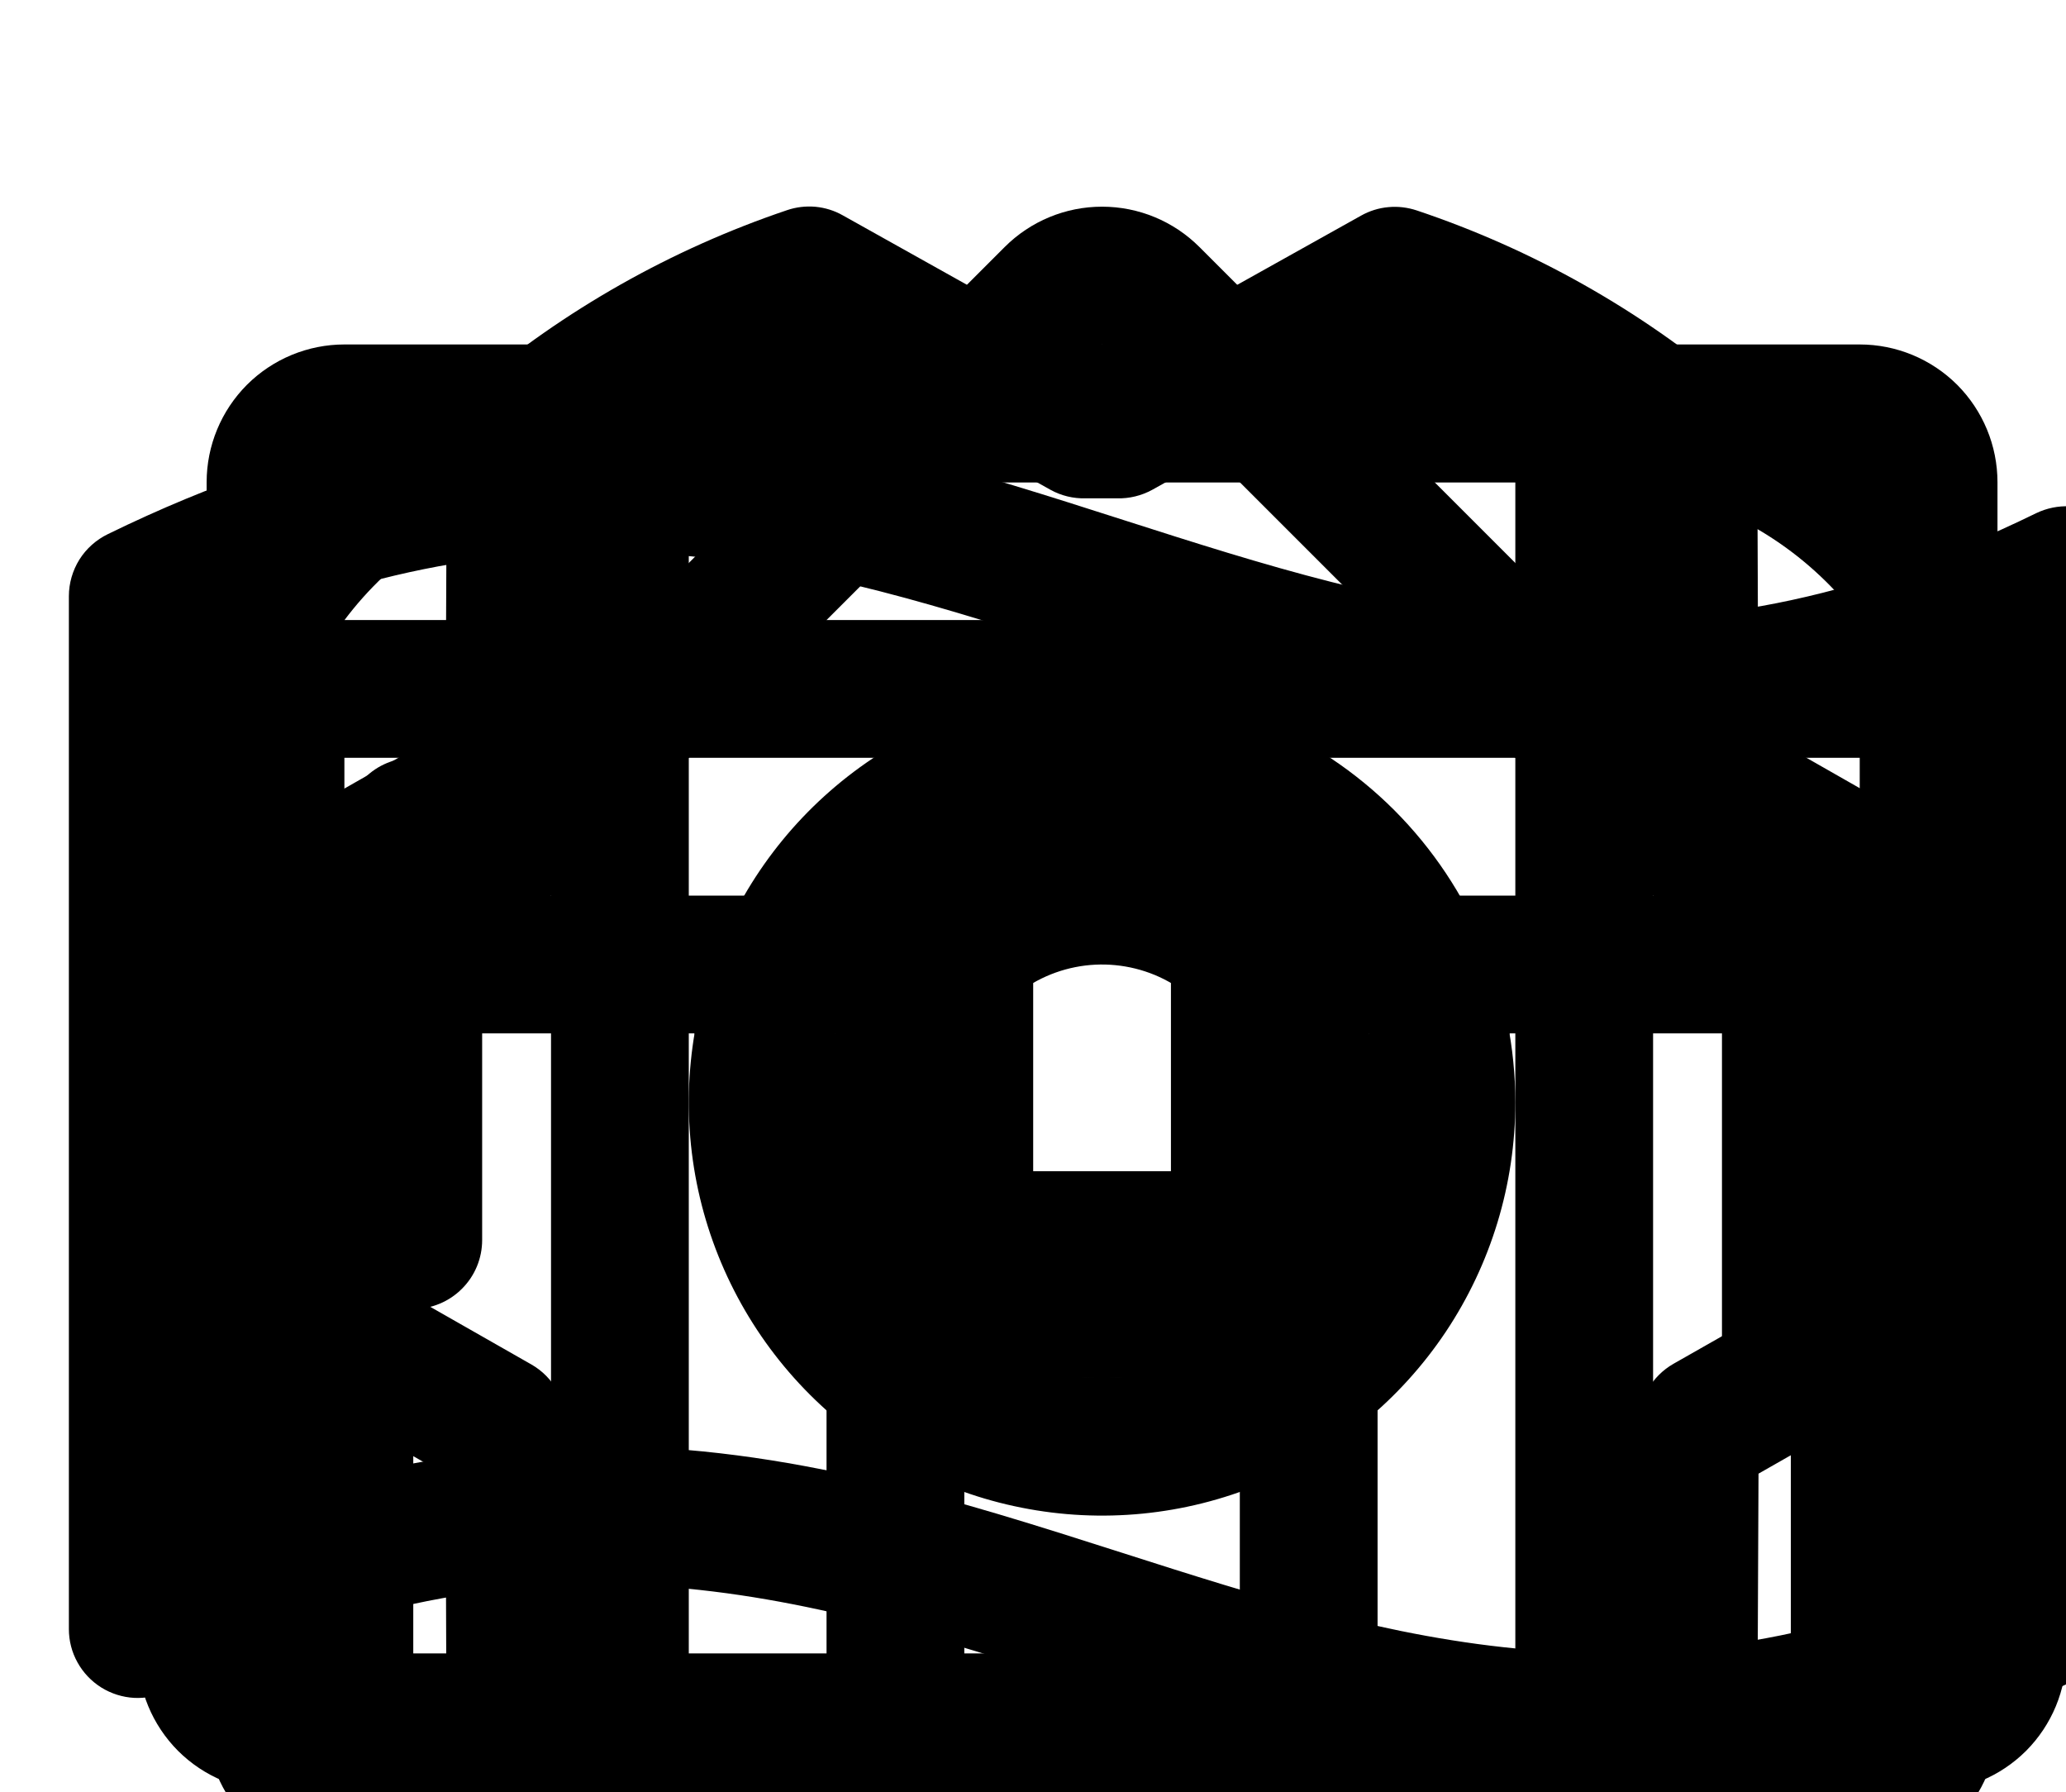
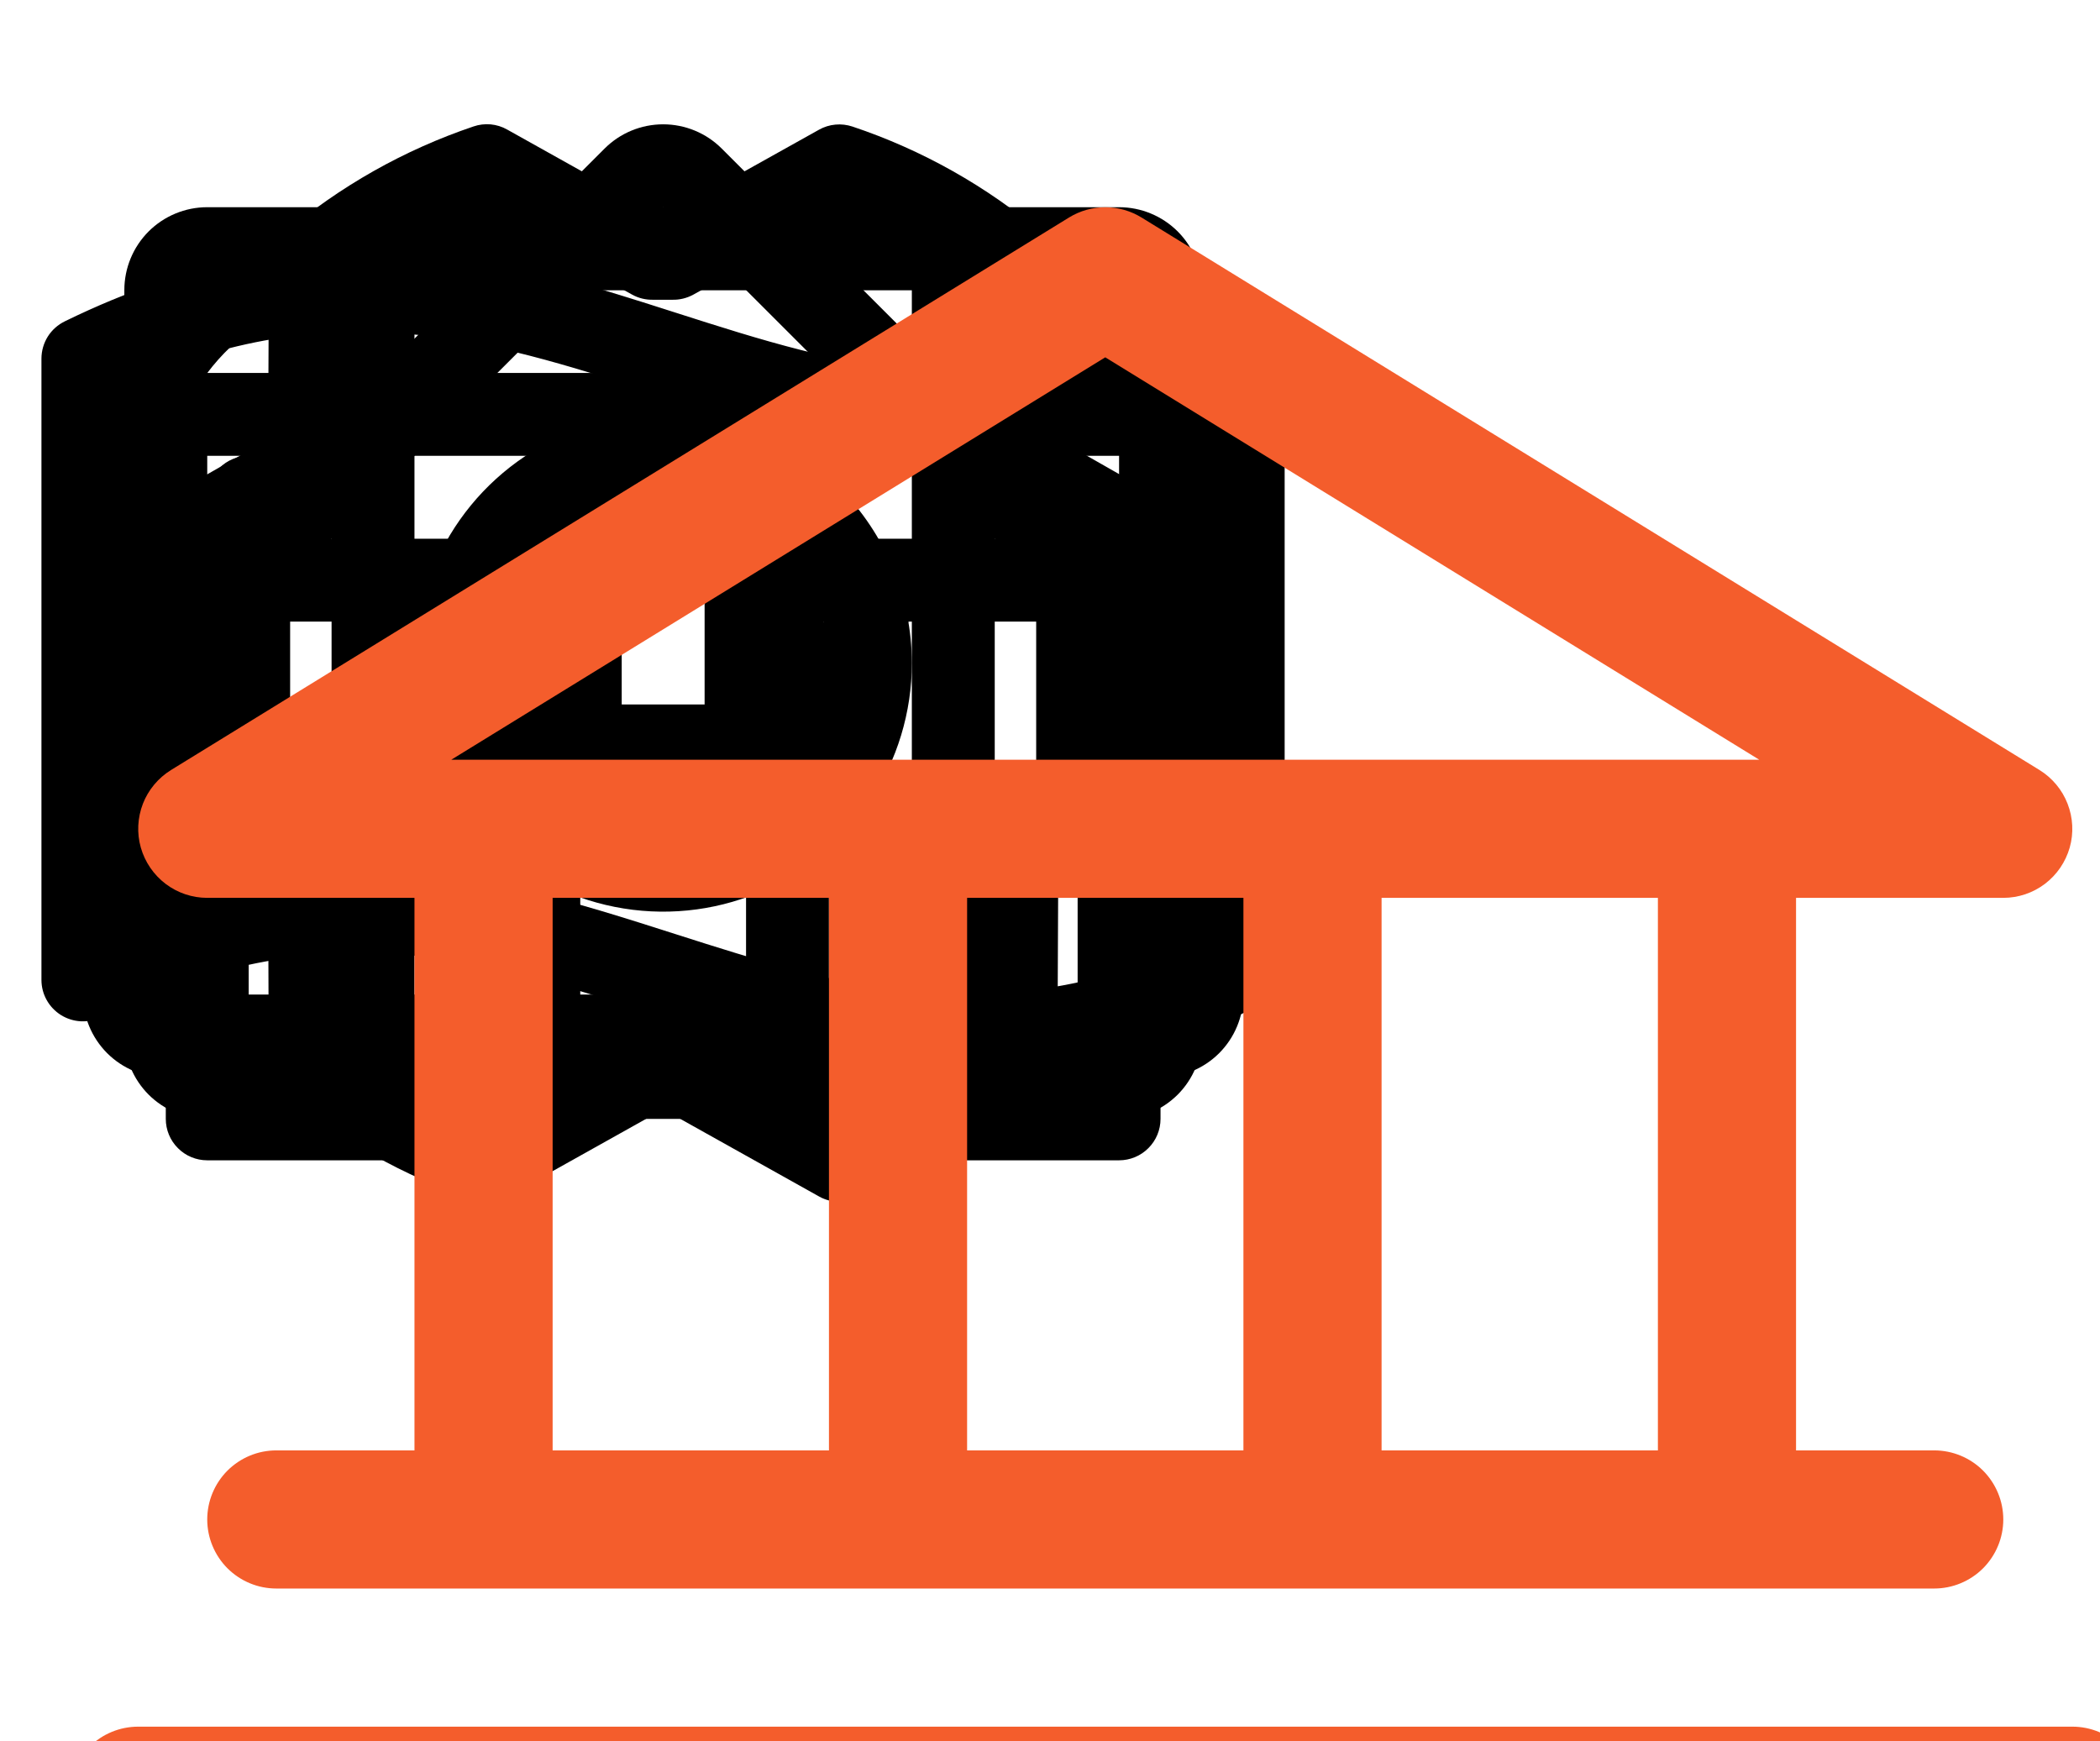
<svg xmlns="http://www.w3.org/2000/svg">
  <svg id="home" width="24" height="24" viewBox="0 0 24 24" fill="none">
    <path d="M20.56 10.189L13.06 2.689C12.779 2.408 12.398 2.25 12 2.25C11.602 2.25 11.221 2.408 10.94 2.689L3.44 10.189C3.3 10.328 3.189 10.493 3.113 10.675C3.038 10.857 2.999 11.053 3 11.25V20.25C3 20.449 3.079 20.64 3.22 20.78C3.36 20.921 3.551 21 3.75 21H9.75C9.949 21 10.14 20.921 10.28 20.78C10.421 20.64 10.5 20.449 10.5 20.25V15H13.5V20.25C13.5 20.449 13.579 20.64 13.72 20.78C13.86 20.921 14.051 21 14.25 21H20.25C20.449 21 20.64 20.921 20.78 20.78C20.921 20.64 21 20.449 21 20.25V11.25C21.001 11.053 20.962 10.857 20.887 10.675C20.811 10.493 20.7 10.328 20.56 10.189ZM19.5 19.5H15V14.25C15 14.051 14.921 13.86 14.78 13.72C14.64 13.579 14.449 13.5 14.25 13.5H9.75C9.551 13.5 9.36 13.579 9.22 13.72C9.079 13.86 9 14.051 9 14.25V19.5H4.5V11.25L12 3.75L19.5 11.25V19.5Z" fill="currentColor" />
  </svg>
  <svg id="orders" width="24" height="24" viewBox="0 0 24 24" fill="none">
    <path d="M20.25 3.75H3.75C3.352 3.75 2.971 3.908 2.689 4.189C2.408 4.471 2.25 4.852 2.25 5.25V18.75C2.25 19.148 2.408 19.529 2.689 19.811C2.971 20.092 3.352 20.25 3.75 20.25H20.25C20.648 20.25 21.029 20.092 21.311 19.811C21.592 19.529 21.75 19.148 21.75 18.75V5.25C21.75 4.852 21.592 4.471 21.311 4.189C21.029 3.908 20.648 3.75 20.25 3.75ZM20.25 5.25V6.75H3.75V5.25H20.25ZM20.25 18.75H3.75V8.25H20.25V18.75ZM16.5 10.5C16.5 11.694 16.026 12.838 15.182 13.682C14.338 14.526 13.194 15 12 15C10.806 15 9.662 14.526 8.818 13.682C7.974 12.838 7.5 11.694 7.5 10.5C7.5 10.301 7.579 10.11 7.72 9.97C7.86 9.829 8.051 9.75 8.25 9.75C8.449 9.75 8.64 9.829 8.78 9.97C8.921 10.11 9 10.301 9 10.5C9 11.296 9.316 12.059 9.879 12.621C10.441 13.184 11.204 13.5 12 13.5C12.796 13.5 13.559 13.184 14.121 12.621C14.684 12.059 15 11.296 15 10.5C15 10.301 15.079 10.11 15.22 9.97C15.36 9.829 15.551 9.75 15.75 9.75C15.949 9.75 16.14 9.829 16.28 9.97C16.421 10.11 16.5 10.301 16.5 10.5Z" fill="currentColor" />
  </svg>
  <svg id="sales" width="24" height="24" viewBox="0 0 24 24" fill="none">
    <path d="M22.898 5.625C22.79 5.558 22.666 5.519 22.539 5.512C22.412 5.506 22.285 5.532 22.171 5.587C18.146 7.556 15.272 6.634 12.233 5.661C9.046 4.64 5.741 3.585 1.176 5.814C1.048 5.876 0.94 5.972 0.865 6.091C0.79 6.211 0.75 6.35 0.75 6.491V17.735C0.75 17.862 0.782 17.987 0.844 18.098C0.906 18.21 0.995 18.303 1.103 18.371C1.211 18.438 1.334 18.477 1.461 18.484C1.588 18.49 1.715 18.465 1.829 18.409C5.854 16.44 8.728 17.363 11.771 18.336C13.575 18.912 15.412 19.5 17.49 19.5C19.092 19.5 20.84 19.151 22.825 18.182C22.951 18.12 23.058 18.025 23.132 17.906C23.207 17.787 23.246 17.649 23.246 17.509V6.265C23.247 6.138 23.216 6.012 23.155 5.9C23.094 5.788 23.005 5.693 22.898 5.625ZM21.75 17.032C17.944 18.735 15.164 17.846 12.229 16.908C10.425 16.331 8.588 15.743 6.51 15.743C5.05 15.751 3.606 16.037 2.254 16.587V6.968C6.06 5.265 8.84 6.154 11.775 7.092C14.71 8.031 17.732 9 21.75 7.415V17.032ZM12 9C11.407 9 10.827 9.176 10.333 9.506C9.84 9.835 9.455 10.304 9.228 10.852C9.001 11.4 8.942 12.003 9.058 12.585C9.173 13.167 9.459 13.702 9.879 14.121C10.298 14.541 10.833 14.827 11.415 14.942C11.997 15.058 12.6 14.999 13.148 14.772C13.696 14.545 14.165 14.16 14.494 13.667C14.824 13.173 15 12.593 15 12C15 11.204 14.684 10.441 14.121 9.879C13.559 9.316 12.796 9 12 9ZM12 13.5C11.703 13.5 11.413 13.412 11.167 13.247C10.92 13.082 10.728 12.848 10.614 12.574C10.501 12.3 10.471 11.998 10.529 11.707C10.587 11.416 10.73 11.149 10.939 10.939C11.149 10.73 11.416 10.587 11.707 10.529C11.998 10.471 12.3 10.501 12.574 10.614C12.848 10.728 13.082 10.92 13.247 11.167C13.412 11.413 13.5 11.703 13.5 12C13.5 12.398 13.342 12.779 13.061 13.061C12.779 13.342 12.398 13.5 12 13.5ZM5.25 9V13.5C5.25 13.699 5.171 13.89 5.03 14.03C4.89 14.171 4.699 14.25 4.5 14.25C4.301 14.25 4.11 14.171 3.97 14.03C3.829 13.89 3.75 13.699 3.75 13.5V9C3.75 8.801 3.829 8.61 3.97 8.47C4.11 8.329 4.301 8.25 4.5 8.25C4.699 8.25 4.89 8.329 5.03 8.47C5.171 8.61 5.25 8.801 5.25 9ZM18.75 15V10.5C18.75 10.301 18.829 10.11 18.97 9.97C19.11 9.829 19.301 9.75 19.5 9.75C19.699 9.75 19.89 9.829 20.03 9.97C20.171 10.11 20.25 10.301 20.25 10.5V15C20.25 15.199 20.171 15.39 20.03 15.53C19.89 15.671 19.699 15.75 19.5 15.75C19.301 15.75 19.11 15.671 18.97 15.53C18.829 15.39 18.75 15.199 18.75 15Z" fill="currentColor" />
  </svg>
  <svg id="inventory" width="24" height="24" viewBox="0 0 24 24" fill="none">
    <path d="M17.25 3.75H6.75C5.358 3.751 4.024 4.305 3.039 5.289C2.055 6.274 1.501 7.608 1.5 9V18C1.5 18.398 1.658 18.779 1.939 19.061C2.221 19.342 2.602 19.5 3 19.5H21C21.398 19.5 21.779 19.342 22.061 19.061C22.342 18.779 22.5 18.398 22.5 18V9C22.498 7.608 21.945 6.274 20.961 5.289C19.976 4.305 18.642 3.751 17.25 3.75ZM21 9V9.75H18V5.325C18.846 5.499 19.607 5.96 20.154 6.629C20.7 7.298 20.999 8.136 21 9ZM12.75 12.75H11.25V9.75H12.75V12.75ZM10.5 14.25H13.5C13.699 14.25 13.89 14.171 14.03 14.03C14.171 13.89 14.25 13.699 14.25 13.5V11.25H16.5V18H7.5V11.25H9.75V13.5C9.75 13.699 9.829 13.89 9.97 14.03C10.11 14.171 10.301 14.25 10.5 14.25ZM14.25 9.75V9C14.25 8.801 14.171 8.61 14.03 8.47C13.89 8.329 13.699 8.25 13.5 8.25H10.5C10.301 8.25 10.11 8.329 9.97 8.47C9.829 8.61 9.75 8.801 9.75 9V9.75H7.5V5.25H16.5V9.75H14.25ZM6 5.325V9.75H3V9C3.001 8.136 3.3 7.298 3.846 6.629C4.393 5.96 5.154 5.499 6 5.325ZM3 11.25H6V18H3V11.25ZM21 18H18V11.25H21V18Z" fill="currentColor" />
  </svg>
  <svg id="settings" width="24" height="24" viewBox="0 0 24 24" fill="none">
    <path d="M12 7.5C11.11 7.5 10.24 7.764 9.5 8.258C8.76 8.753 8.183 9.456 7.843 10.278C7.502 11.1 7.413 12.005 7.586 12.878C7.76 13.751 8.189 14.553 8.818 15.182C9.447 15.811 10.249 16.24 11.122 16.413C11.995 16.587 12.9 16.498 13.722 16.157C14.544 15.817 15.247 15.24 15.742 14.5C16.236 13.76 16.5 12.89 16.5 12C16.499 10.807 16.024 9.663 15.181 8.819C14.337 7.976 13.193 7.501 12 7.5ZM12 15C11.407 15 10.827 14.824 10.333 14.494C9.84 14.165 9.455 13.696 9.228 13.148C9.001 12.6 8.942 11.997 9.058 11.415C9.173 10.833 9.459 10.298 9.879 9.879C10.298 9.459 10.833 9.173 11.415 9.058C11.997 8.942 12.6 9.001 13.148 9.228C13.696 9.455 14.165 9.84 14.494 10.333C14.824 10.827 15 11.407 15 12C15 12.796 14.684 13.559 14.121 14.121C13.559 14.684 12.796 15 12 15ZM22.307 10.051C22.286 9.945 22.243 9.845 22.18 9.758C22.117 9.671 22.036 9.598 21.942 9.545L19.146 7.951L19.134 4.799C19.134 4.691 19.11 4.583 19.064 4.485C19.018 4.387 18.952 4.299 18.869 4.229C17.855 3.371 16.686 2.713 15.427 2.291C15.327 2.258 15.222 2.245 15.118 2.255C15.014 2.264 14.912 2.296 14.821 2.347L12 3.923L9.176 2.344C9.085 2.292 8.983 2.261 8.879 2.251C8.774 2.242 8.669 2.254 8.57 2.288C7.311 2.713 6.144 3.373 5.131 4.233C5.048 4.303 4.982 4.39 4.936 4.488C4.89 4.586 4.866 4.693 4.866 4.802L4.852 7.957L2.055 9.55C1.961 9.604 1.88 9.676 1.818 9.764C1.755 9.851 1.711 9.951 1.69 10.057C1.434 11.343 1.434 12.667 1.69 13.953C1.711 14.058 1.755 14.158 1.818 14.246C1.88 14.333 1.961 14.406 2.055 14.459L4.852 16.053L4.863 19.205C4.863 19.313 4.887 19.42 4.933 19.519C4.979 19.617 5.045 19.704 5.128 19.775C6.143 20.633 7.311 21.29 8.571 21.712C8.67 21.746 8.775 21.759 8.879 21.749C8.984 21.739 9.085 21.708 9.176 21.657L12 20.077L14.824 21.656C14.935 21.718 15.062 21.751 15.189 21.75C15.271 21.75 15.353 21.737 15.43 21.711C16.689 21.286 17.856 20.627 18.869 19.767C18.952 19.697 19.018 19.61 19.064 19.512C19.11 19.413 19.134 19.306 19.134 19.198L19.148 16.043L21.945 14.45C22.039 14.396 22.12 14.324 22.183 14.236C22.245 14.149 22.289 14.049 22.31 13.943C22.564 12.658 22.563 11.336 22.307 10.051ZM20.901 13.324L18.222 14.847C18.105 14.914 18.008 15.011 17.941 15.128C17.887 15.222 17.829 15.322 17.771 15.415C17.697 15.534 17.657 15.67 17.657 15.81L17.643 18.833C16.923 19.399 16.121 19.851 15.264 20.174L12.562 18.668C12.45 18.606 12.324 18.574 12.196 18.575H12.178C12.065 18.575 11.95 18.575 11.837 18.575C11.703 18.571 11.57 18.604 11.453 18.668L8.749 20.178C7.89 19.857 7.086 19.407 6.364 18.844L6.353 15.825C6.353 15.685 6.313 15.548 6.239 15.429C6.181 15.336 6.124 15.242 6.07 15.143C6.004 15.023 5.907 14.924 5.789 14.856L3.108 13.328C2.969 12.451 2.969 11.557 3.108 10.679L5.782 9.153C5.899 9.086 5.996 8.989 6.063 8.872C6.117 8.778 6.174 8.678 6.232 8.585C6.307 8.466 6.347 8.33 6.347 8.19L6.361 5.167C7.081 4.601 7.883 4.149 8.739 3.826L11.438 5.332C11.555 5.397 11.688 5.429 11.822 5.425C11.935 5.425 12.05 5.425 12.163 5.425C12.297 5.429 12.43 5.396 12.547 5.332L15.251 3.822C16.11 4.143 16.914 4.593 17.636 5.156L17.647 8.175C17.647 8.315 17.687 8.452 17.761 8.571C17.819 8.664 17.876 8.758 17.93 8.857C17.996 8.977 18.093 9.076 18.211 9.144L20.892 10.672C21.033 11.55 21.034 12.445 20.897 13.324H20.901Z" fill="currentColor" />
  </svg>
+   <symbol id="show" viewBox="0 0 24 24" fill="none">
+     <path d="M1 12C1 12 5 4 12 4C19 4 23 12 23 12" stroke="#000000" stroke-width="2" stroke-linecap="round" stroke-linejoin="round" />
+     <path d="M1 12C1 12 5 20 12 20C19 20 23 12 23 12" stroke="#000000" stroke-width="2" stroke-linecap="round" stroke-linejoin="round" />
+     <circle cx="12" cy="12" r="3" stroke="#000000" stroke-width="2" stroke-linecap="round" stroke-linejoin="round" />
+   </symbol>
+   <symbol id="hide" viewBox="0 0 24 24" fill="none">
+     <g id="SVGRepo_bgCarrier" stroke-width="0" />
+     <g id="SVGRepo_tracerCarrier" stroke-linecap="round" stroke-linejoin="round" />
+     <g id="SVGRepo_iconCarrier">
+       <g id="Edit / Hide">
+         <path id="Vector" d="M4 4L20 20M16.5 16.756C15.147 17.485 13.618 18 12 18C8.469 18 5.366 15.548 3.587 13.779C3.117 13.312 2.882 13.078 2.733 12.62C2.626 12.293 2.626 11.707 2.733 11.38C2.882 10.921 3.118 10.688 3.588 10.22C4.485 9.328 5.718 8.264 7.172 7.427M19.5 14.633C19.833 14.341 20.138 14.052 20.412 13.78L20.415 13.777C20.883 13.311 21.118 13.078 21.267 12.621C21.374 12.294 21.374 11.707 21.267 11.38C21.118 10.922 20.883 10.688 20.413 10.221C18.634 8.452 15.53 6 12 6C11.662 6 11.329 6.022 11 6.064M13.323 13.5C12.97 13.811 12.507 14 12 14C10.895 14 10 13.105 10 12C10 11.46 10.213 10.971 10.561 10.611" stroke="#000000" stroke-width="2" stroke-linecap="round" stroke-linejoin="round" />
+       </g>
+     </g>
+   </symbol>
+   <svg id="bank" width="40" height="40" viewBox="0 0 40 40" fill="none">
+     <path d="M3.75 16.25H7.5V26.25H5C4.668 26.25 4.351 26.382 4.116 26.616C3.882 26.851 3.75 27.169 3.75 27.5C3.75 27.831 3.882 28.149 4.116 28.384C4.351 28.618 4.668 28.75 5 28.75H35C35.331 28.75 35.65 28.618 35.884 28.384C36.118 28.149 36.25 27.831 36.25 27.5C36.25 27.169 36.118 26.851 35.884 26.616C35.65 26.382 35.331 26.25 35 26.25H32.5V16.25H36.25C36.522 16.25 36.786 16.161 37.003 15.997C37.22 15.832 37.377 15.602 37.452 15.34C37.526 15.079 37.512 14.8 37.413 14.546C37.315 14.293 37.136 14.079 36.905 13.936L20.655 3.936C20.458 3.815 20.231 3.751 20 3.751C19.769 3.751 19.542 3.815 19.345 3.936L3.095 13.936C2.864 14.079 2.685 14.293 2.586 14.546C2.488 14.8 2.474 15.079 2.548 15.34C2.623 15.602 2.78 15.832 2.997 15.997C3.214 16.161 3.478 16.25 3.75 16.25ZM10 16.25H15V26.25H10V16.25ZM22.5 16.25V26.25H17.5V16.25H22.5ZM30 26.25H25V16.25H30V26.25ZM20 6.467L31.834 13.75H8.166L20 6.467ZM38.75 32.5C38.75 32.831 38.618 33.15 38.384 33.384C38.15 33.618 37.831 33.75 37.5 33.75H2.5C2.168 33.75 1.851 33.618 1.616 33.384C1.382 33.15 1.25 32.831 1.25 32.5C1.25 32.169 1.382 31.851 1.616 31.616C1.851 31.382 2.168 31.25 2.5 31.25H37.5C37.831 31.25 38.15 31.382 38.384 31.616C38.618 31.851 38.75 32.169 38.75 32.5Z" fill="#F45D2C" />
+   </svg>
</svg>
